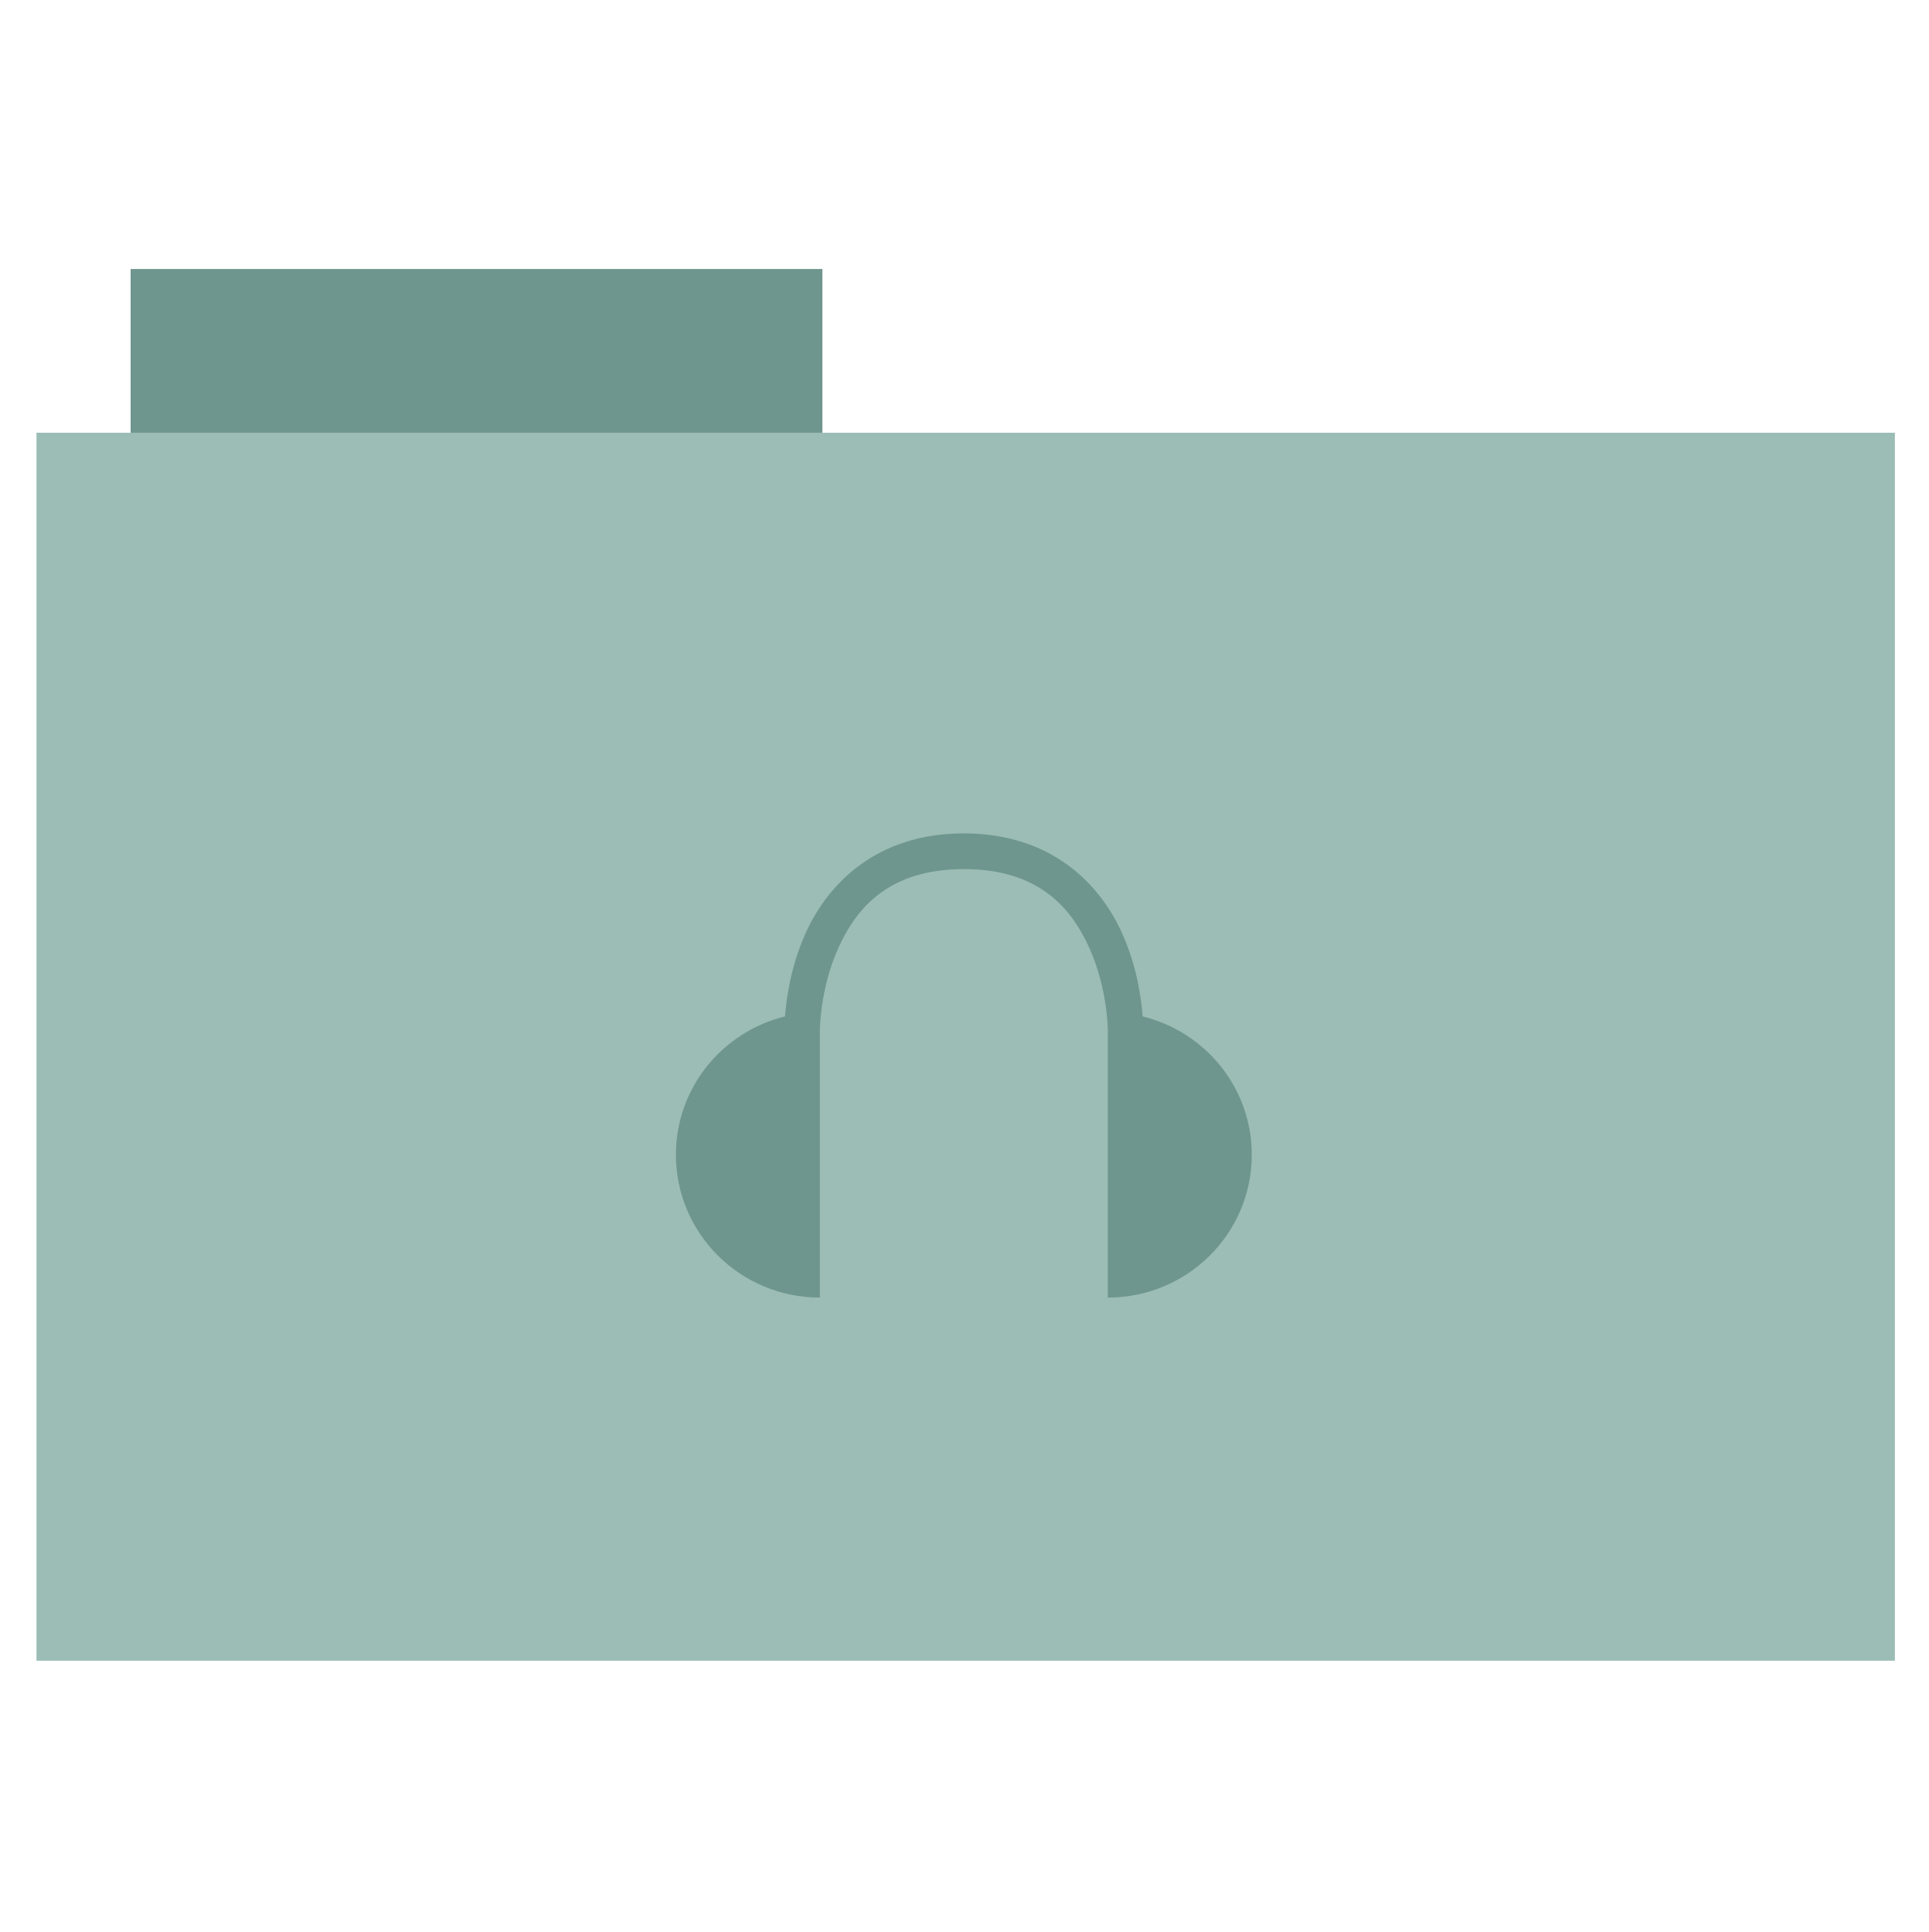
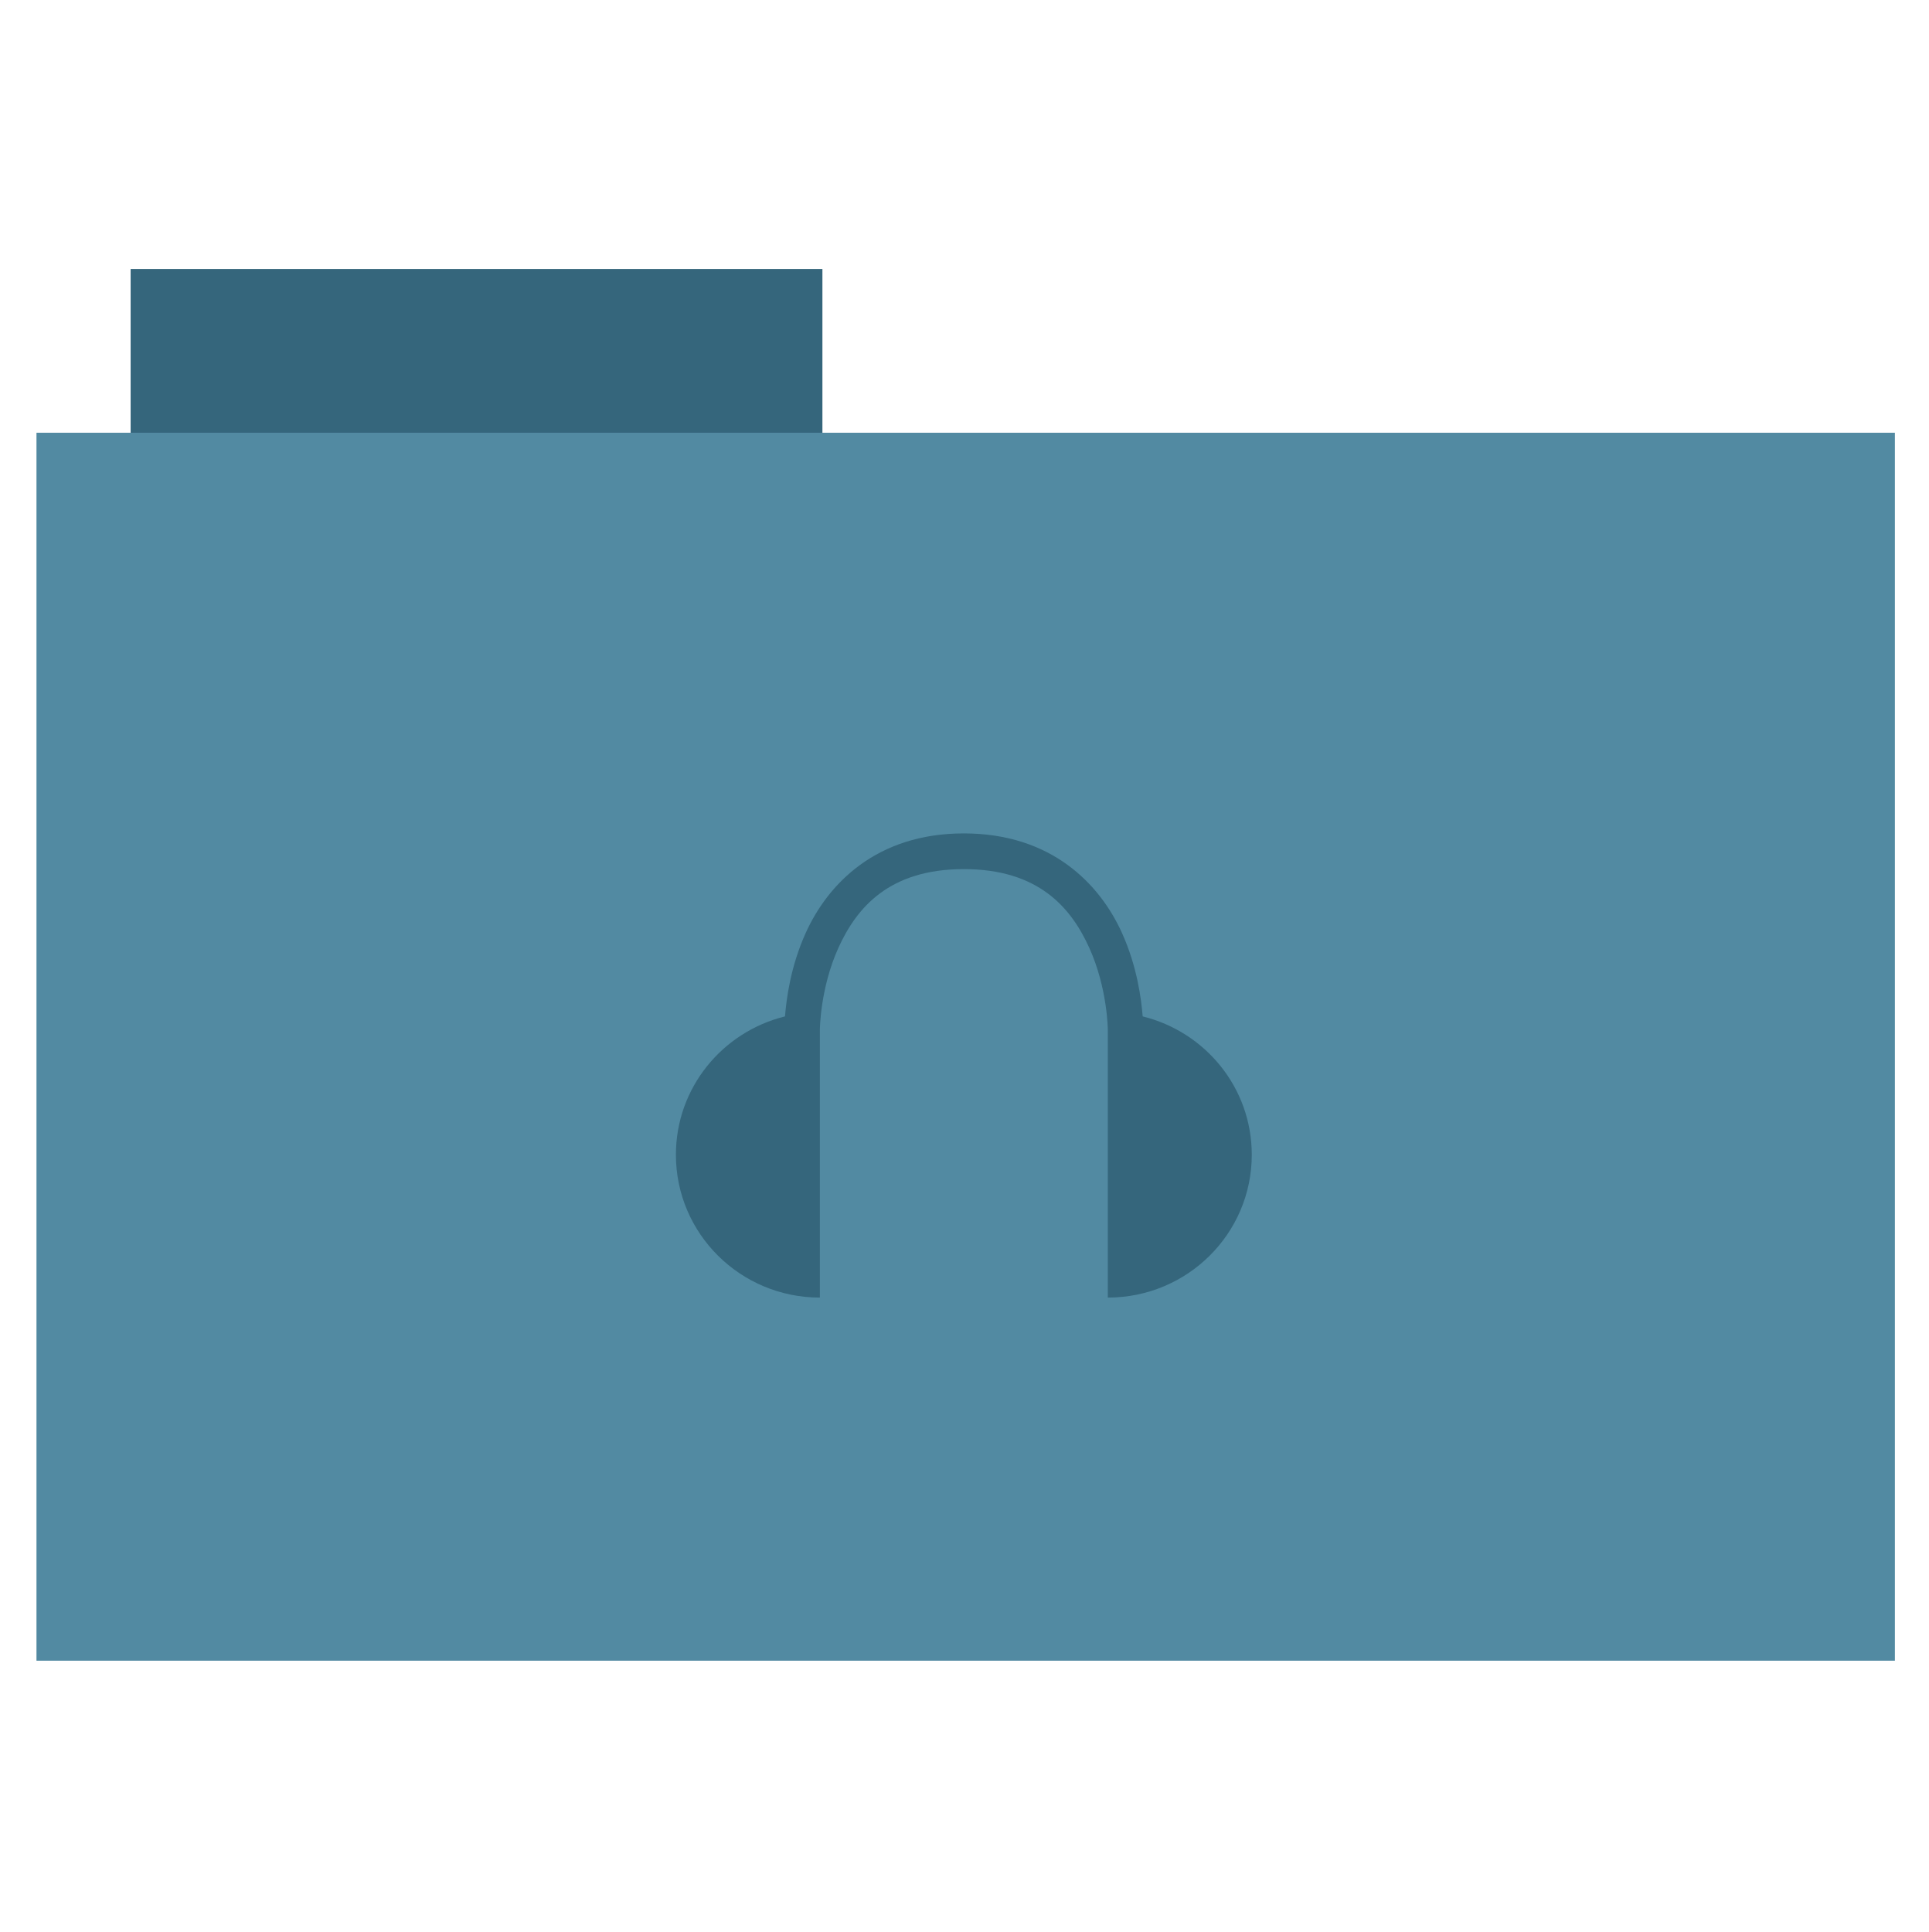
<svg xmlns="http://www.w3.org/2000/svg" id="svg2" version="1.1" width="512" height="513">
  <defs id="defs6" />
  <g id="g2995" transform="translate(0.9903772,-0.3057463)">
-     <rect y="71.733" x="33.693" height="44.561" width="183.68" id="rect2984" style="fill-opacity:1;fill:#6f968e;fill-rule:evenodd;stroke-opacity:0;stroke:#6f968e;stroke-width:0;stroke-linecap:butt;stroke-linejoin:miter;stroke-miterlimit:4;stroke-dasharray:none" />
-     <rect y="115.208" x="8.695" height="326.059" width="493.436" id="rect2982" style="fill:#9bbdb5;fill-rule:evenodd;stroke-opacity:1;stroke:#6f968e;stroke-width:0;stroke-linecap:butt;stroke-linejoin:miter;stroke-miterlimit:4;stroke-dasharray:none" />
+     <rect y="71.733" x="33.693" height="44.561" width="183.68" id="rect2984" style="fill-opacity:1;fill:#35667c;fill-rule:evenodd;stroke-opacity:0;stroke:#35667c;stroke-width:0;stroke-linecap:butt;stroke-linejoin:miter;stroke-miterlimit:4;stroke-dasharray:none" />
+     <rect y="115.208" x="8.695" height="326.059" width="493.436" id="rect2982" style="fill:#528aa2;fill-rule:evenodd;stroke-opacity:1;stroke:#35667c;stroke-width:0;stroke-linecap:butt;stroke-linejoin:miter;stroke-miterlimit:4;stroke-dasharray:none" />
  </g>
  <g transform="matrix(1.025529,0,0,0.8822676,225.589,433.6478)" id="g3926">
    <g transform="translate(21.73729,-39.12712)" id="g4102">
      <g id="g4157" transform="translate(-671.908,-288.4543)">
        <g id="g4214" transform="translate(10.86864,220.394)">
          <path transform="matrix(3.854824,0,0,4.001179,570.9549,-4159.577)" d="m 27.5,1048.862 c 0,1.933 -1.568,3.5 -3.502,3.5 -1.934,0 -3.502,-1.567 -3.502,-3.5 0,-1.933 1.568,-3.5 3.502,-3.5 1.934,0 3.502,1.567 3.502,3.5 z" id="path3265" style="fill-opacity:1;fill:none;stroke-opacity:0;strokenone" />
          <path transform="matrix(3.854824,0,0,4.001179,159.0896,-3834.146)" style="fill-opacity:1;fill:none;stroke-opacity:0;strokenone" id="path3267" d="m 27.5,1007.862 c 0,1.933 -1.568,3.5 -3.502,3.5 -1.934,0 -3.502,-1.567 -3.502,-3.5 0,-1.933 1.568,-3.5 3.502,-3.5 1.934,0 3.502,1.567 3.502,3.5 z" />
          <path transform="matrix(3.854824,0,0,4.001179,570.9549,-4159.577)" d="m 11,1028.362 c 0,3.038 -2.464,5.5 -5.504,5.5 -3.04,0 -5.504,-2.463 -5.504,-5.5 0,-3.038 2.464,-5.5 5.504,-5.5 3.04,0 5.504,2.462 5.504,5.5 z" id="path3269" style="fill-opacity:1;fill:none;stroke-opacity:0;strokenone" />
          <path transform="matrix(3.854824,0,0,4.001179,570.9549,-4159.577)" style="fill-opacity:1;fill:none;stroke-opacity:0;strokenone" id="path3271" d="m 48,1028.362 c 0,3.038 -2.464,5.5 -5.504,5.5 -3.04,0 -5.504,-2.463 -5.504,-5.5 0,-3.038 2.464,-5.5 5.504,-5.5 3.04,0 5.504,2.462 5.504,5.5 z" />
          <path transform="matrix(3.854824,0,0,4.001179,570.9549,-4159.577)" style="fill-opacity:1;fill:none;stroke-opacity:0;strokenone" id="path3293" d="m 27.5,1048.862 c 0,1.933 -1.568,3.5 -3.502,3.5 -1.934,0 -3.502,-1.567 -3.502,-3.5 0,-1.933 1.568,-3.5 3.502,-3.5 1.934,0 3.502,1.567 3.502,3.5 z" />
          <path transform="matrix(3.854824,0,0,4.001179,159.0896,-3834.146)" d="m 27.5,1007.862 c 0,1.933 -1.568,3.5 -3.502,3.5 -1.934,0 -3.502,-1.567 -3.502,-3.5 0,-1.933 1.568,-3.5 3.502,-3.5 1.934,0 3.502,1.567 3.502,3.5 z" id="path3295" style="fill-opacity:1;fill:none;stroke-opacity:0;strokenone" />
          <path transform="matrix(3.854824,0,0,4.001179,570.9549,-4159.577)" style="fill-opacity:1;fill:none;stroke-opacity:0;strokenone" id="path3297" d="m 11,1028.362 c 0,3.038 -2.464,5.5 -5.504,5.5 -3.04,0 -5.504,-2.463 -5.504,-5.5 0,-3.038 2.464,-5.5 5.504,-5.5 3.04,0 5.504,2.462 5.504,5.5 z" />
          <path transform="matrix(3.854824,0,0,4.001179,570.9549,-4159.577)" d="m 48,1028.362 c 0,3.038 -2.464,5.5 -5.504,5.5 -3.04,0 -5.504,-2.463 -5.504,-5.5 0,-3.038 2.464,-5.5 5.504,-5.5 3.04,0 5.504,2.462 5.504,5.5 z" id="path3299" style="fill-opacity:1;fill:none;stroke-opacity:0;strokenone" />
          <g id="g4509" transform="translate(756.6834,131.0984)">
            <g id="g4626" transform="translate(-198.0351,-23.25932)">
              <g id="g4778" transform="translate(-191.2881,-171.7246)">
                <path transform="matrix(3.854824,0,0,4.001179,159.0896,-3834.146)" d="m 27.5,1048.862 c 0,1.933 -1.568,3.5 -3.502,3.5 -1.934,0 -3.502,-1.567 -3.502,-3.5 0,-1.933 1.568,-3.5 3.502,-3.5 1.934,0 3.502,1.567 3.502,3.5 z" id="path3265-2" style="fill-opacity:1;fill:none;stroke-opacity:0;strokenone" />
                <path transform="matrix(3.854824,0,0,4.001179,159.0896,-3834.146)" style="fill-opacity:1;fill:none;stroke-opacity:0;strokenone" id="path3267-2" d="m 27.5,1007.862 c 0,1.933 -1.568,3.5 -3.502,3.5 -1.934,0 -3.502,-1.567 -3.502,-3.5 0,-1.933 1.568,-3.5 3.502,-3.5 1.934,0 3.502,1.567 3.502,3.5 z" />
                <path transform="matrix(3.854824,0,0,4.001179,159.0896,-3834.146)" d="m 11,1028.362 c 0,3.038 -2.464,5.5 -5.504,5.5 -3.04,0 -5.504,-2.463 -5.504,-5.5 0,-3.038 2.464,-5.5 5.504,-5.5 3.04,0 5.504,2.462 5.504,5.5 z" id="path3269-9" style="fill-opacity:1;fill:none;stroke-opacity:0;strokenone" />
                <path transform="matrix(3.854824,0,0,4.001179,159.0896,-3834.146)" style="fill-opacity:1;fill:none;stroke-opacity:0;strokenone" id="path3271-8" d="m 48,1028.362 c 0,3.038 -2.464,5.5 -5.504,5.5 -3.04,0 -5.504,-2.463 -5.504,-5.5 0,-3.038 2.464,-5.5 5.504,-5.5 3.04,0 5.504,2.462 5.504,5.5 z" />
                <path transform="matrix(3.854824,0,0,4.001179,159.0896,-3834.146)" style="fill-opacity:1;fill:none;stroke-opacity:0;strokenone" id="path3293-2" d="m 27.5,1048.862 c 0,1.933 -1.568,3.5 -3.502,3.5 -1.934,0 -3.502,-1.567 -3.502,-3.5 0,-1.933 1.568,-3.5 3.502,-3.5 1.934,0 3.502,1.567 3.502,3.5 z" />
                <path transform="matrix(3.854824,0,0,4.001179,159.0896,-3834.146)" d="m 27.5,1007.862 c 0,1.933 -1.568,3.5 -3.502,3.5 -1.934,0 -3.502,-1.567 -3.502,-3.5 0,-1.933 1.568,-3.5 3.502,-3.5 1.934,0 3.502,1.567 3.502,3.5 z" id="path3295-9" style="fill-opacity:1;fill:none;stroke-opacity:0;strokenone" />
                <path transform="matrix(3.854824,0,0,4.001179,159.0896,-3834.146)" style="fill-opacity:1;fill:none;stroke-opacity:0;strokenone" id="path3297-3" d="m 11,1028.362 c 0,3.038 -2.464,5.5 -5.504,5.5 -3.04,0 -5.504,-2.463 -5.504,-5.5 0,-3.038 2.464,-5.5 5.504,-5.5 3.04,0 5.504,2.462 5.504,5.5 z" />
                <path transform="matrix(3.854824,0,0,4.001179,159.0896,-3834.146)" d="m 48,1028.362 c 0,3.038 -2.464,5.5 -5.504,5.5 -3.04,0 -5.504,-2.463 -5.504,-5.5 0,-3.038 2.464,-5.5 5.504,-5.5 3.04,0 5.504,2.462 5.504,5.5 z" id="path3299-0" style="fill-opacity:1;fill:none;stroke-opacity:0;strokenone" />
-                 <g transform="matrix(0.32551,0,0,0.32551,837.3221,297.873)" style="fill-opacity:1;fill:#6f968e" id="g4710">
+                 <g transform="matrix(0.32551,0,0,0.32551,837.3221,297.873)" style="fill-opacity:1;fill:#35667c" id="g4710">
                  <g id="g4852" transform="matrix(3.072102,0,0,3.072102,-3226.775,-267.3383)">
-                     <g style="fill-opacity:1;fill:#6f968e" transform="matrix(4.659208,0,0,5.373067,402.7169,-5736.079)" id="g3765">
-                       <path style="fill-opacity:1;fill:#6f968e" d="m 24,11 c -4.87,0 -7.554,2.835 -8.781,5.562 C 14.369,18.451 14.14,20.272 14.062,21.25 10.58,22.116 8,25.249 8,29 c 0,4.418 3.582,8 8,8 l 0,-15 c 0,0 0.009,-2.321 1.031,-4.594 C 18.054,15.134 19.87,13 24,13 c 4.13,0 5.946,2.134 6.969,4.406 C 31.991,19.679 32,22 32,22 l 0,15 c 4.418,0 8,-3.582 8,-8 0,-3.751 -2.58,-6.884 -6.062,-7.75 C 33.86,20.272 33.631,18.451 32.781,16.562 31.554,13.835 28.87,11 24,11 z" transform="translate(0,1004.362)" id="path3767" />
+                     <g style="fill-opacity:1;fill:#35667c" transform="matrix(4.659208,0,0,5.373067,402.7169,-5736.079)" id="g3765">
+                       <path style="fill-opacity:1;fill:#35667c" d="m 24,11 c -4.87,0 -7.554,2.835 -8.781,5.562 C 14.369,18.451 14.14,20.272 14.062,21.25 10.58,22.116 8,25.249 8,29 c 0,4.418 3.582,8 8,8 l 0,-15 c 0,0 0.009,-2.321 1.031,-4.594 C 18.054,15.134 19.87,13 24,13 c 4.13,0 5.946,2.134 6.969,4.406 C 31.991,19.679 32,22 32,22 l 0,15 c 4.418,0 8,-3.582 8,-8 0,-3.751 -2.58,-6.884 -6.062,-7.75 C 33.86,20.272 33.631,18.451 32.781,16.562 31.554,13.835 28.87,11 24,11 z" transform="translate(0,1004.362)" id="path3767" />
                    </g>
                  </g>
                </g>
              </g>
            </g>
          </g>
        </g>
      </g>
    </g>
  </g>
</svg>
